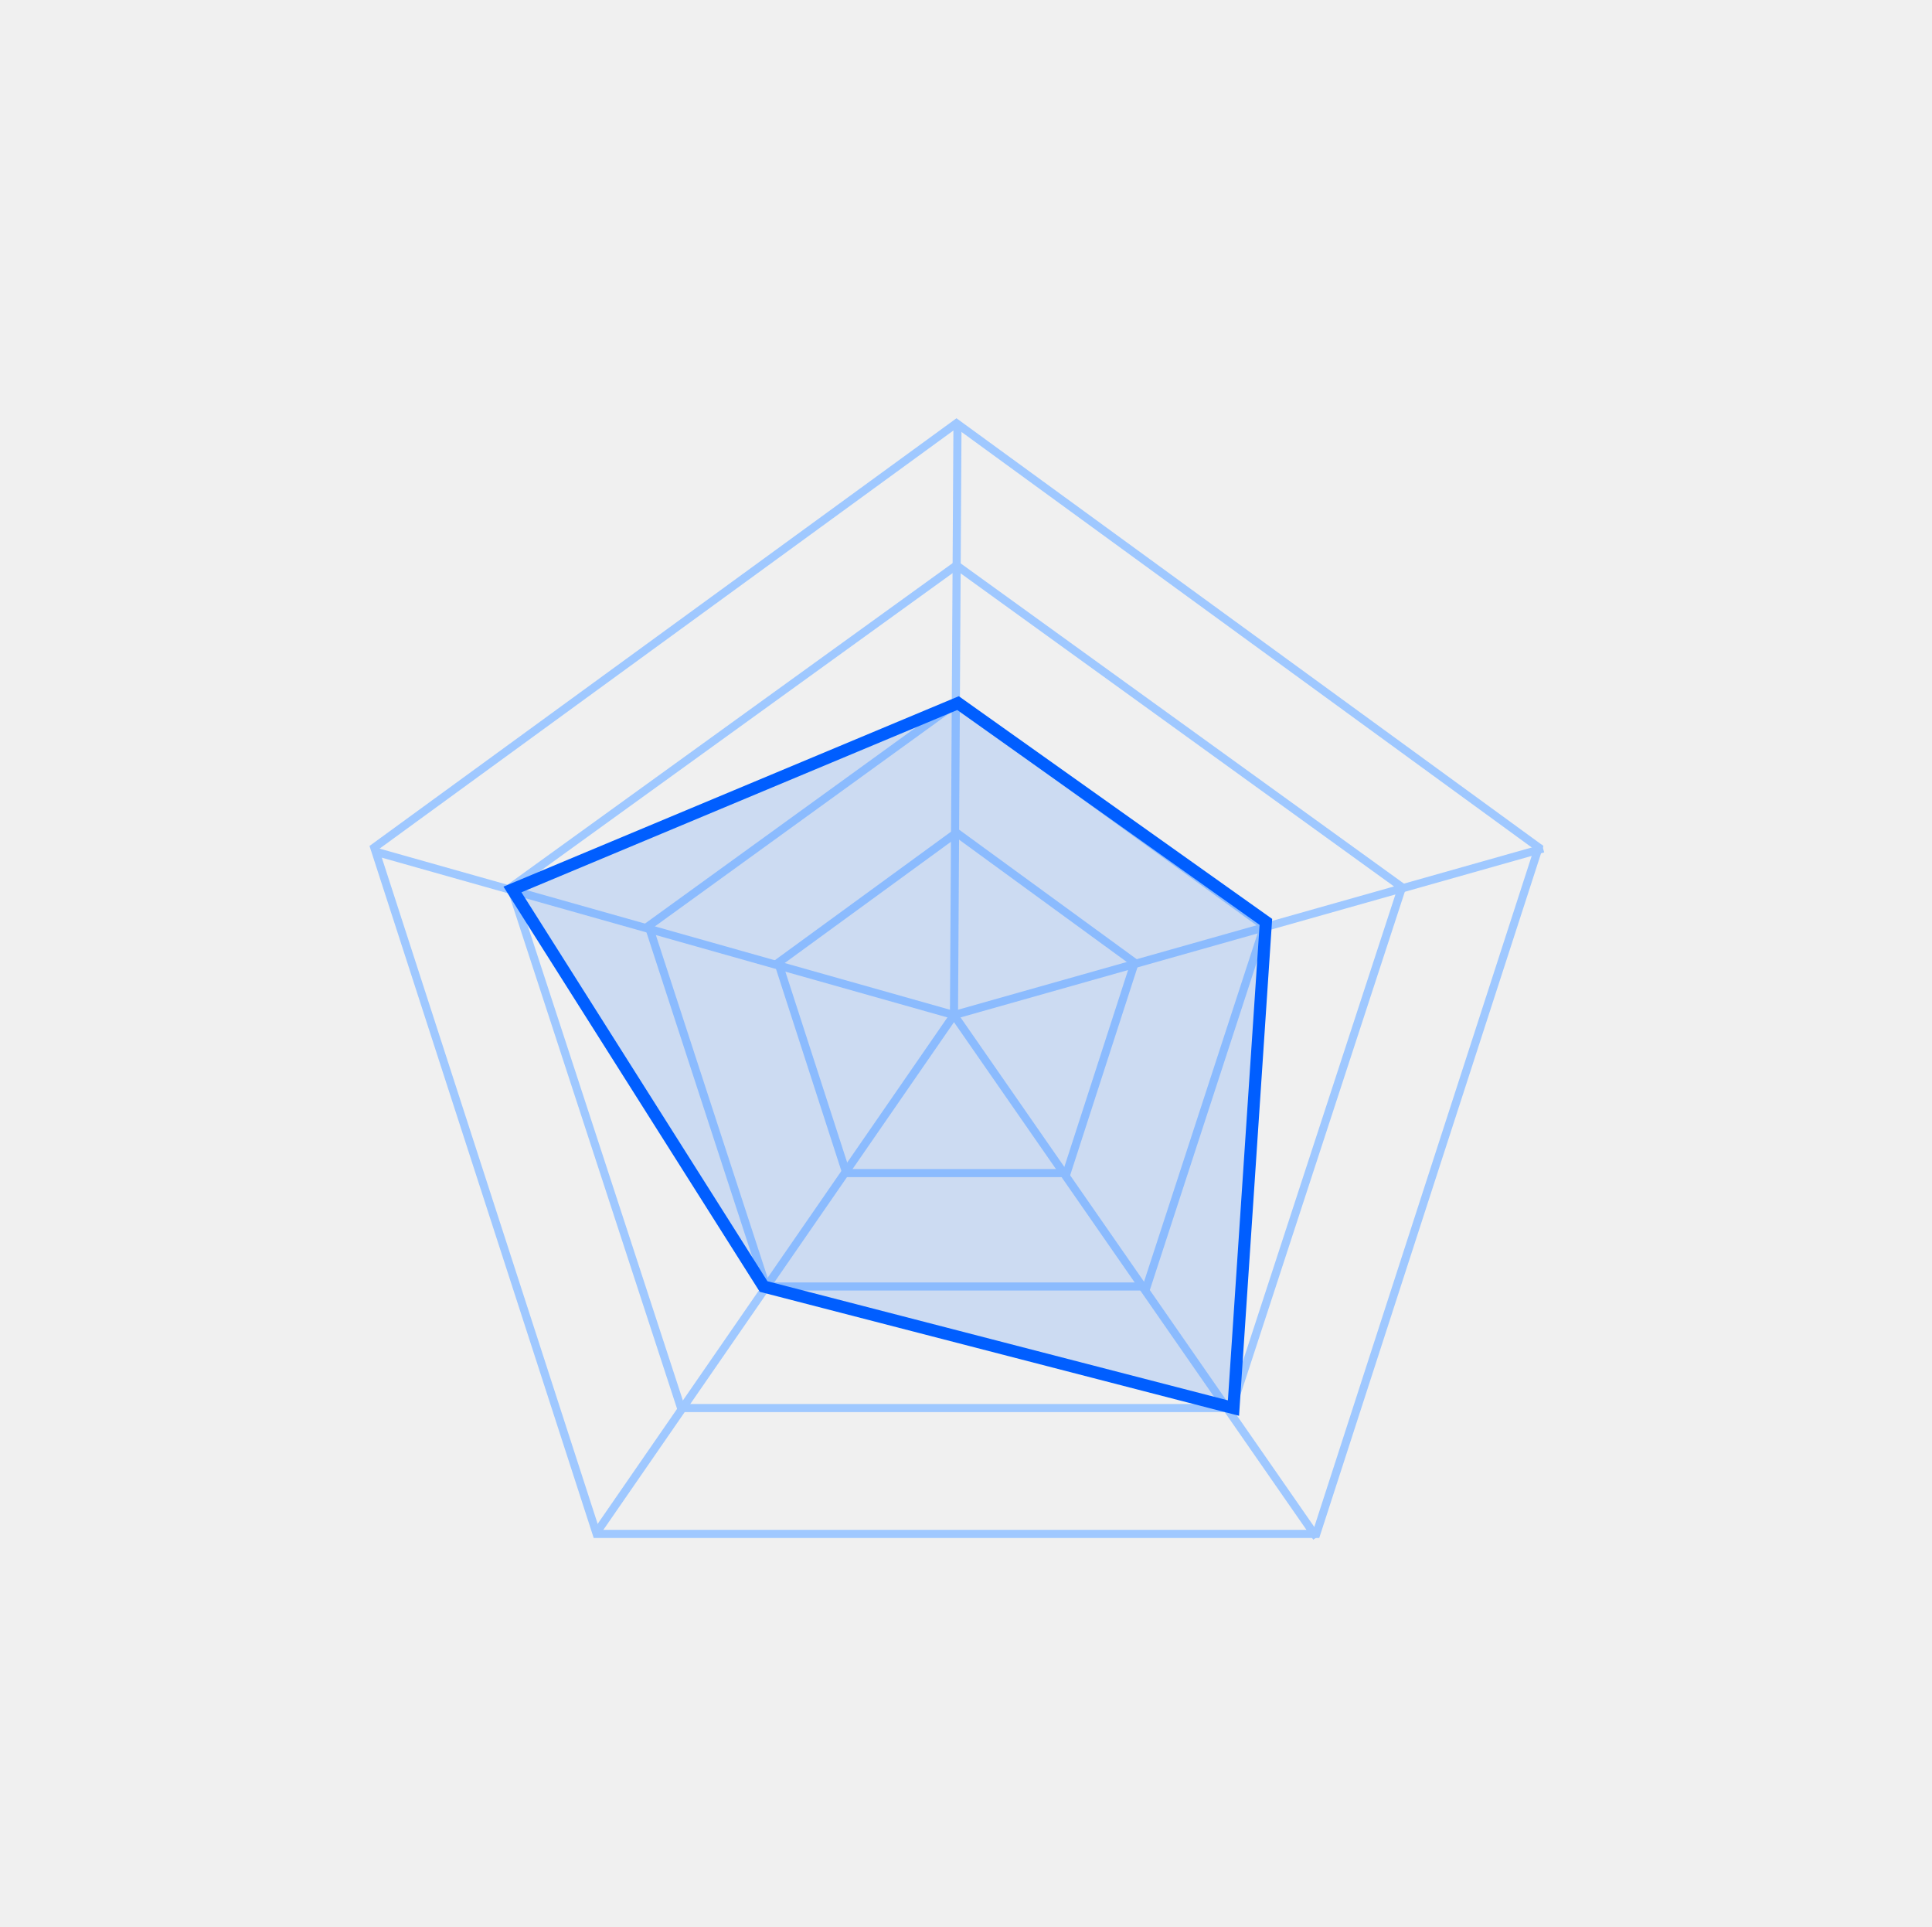
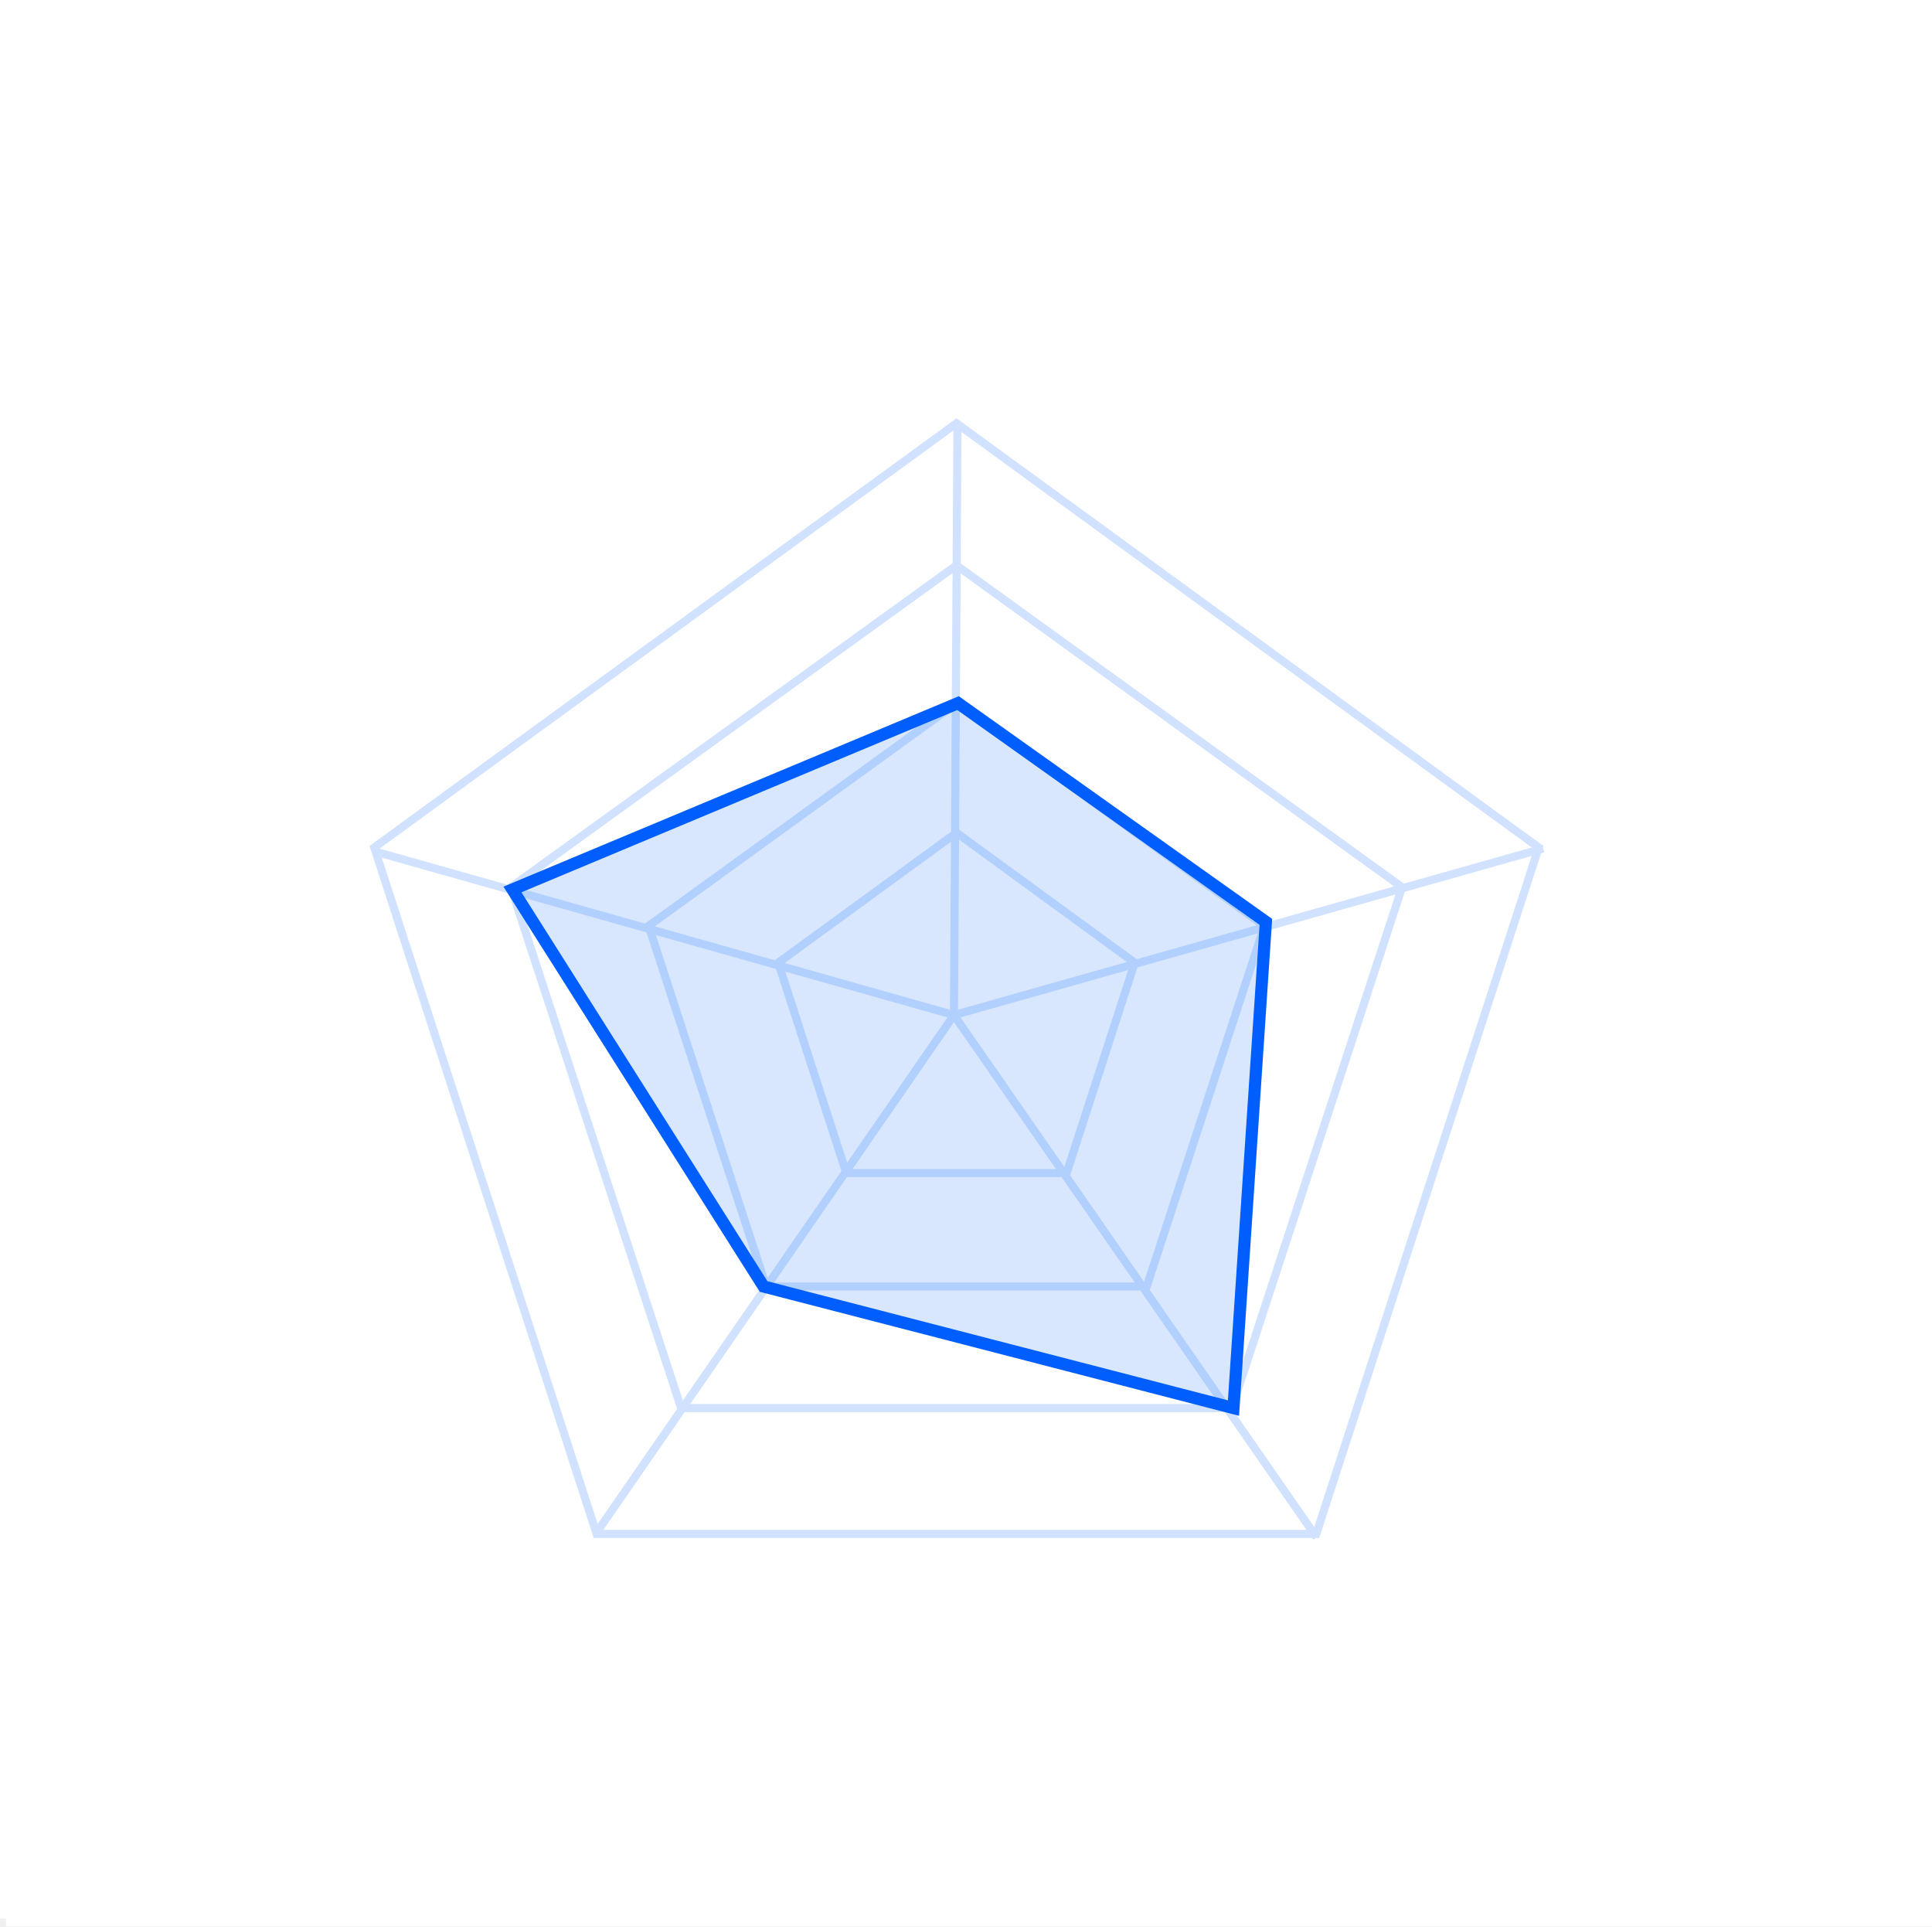
<svg xmlns="http://www.w3.org/2000/svg" width="321px" height="320px" viewBox="0 0 321 320" version="1.1">
-   <g id="radar-copy" stroke="none" stroke-width="1" fill="none" fill-rule="evenodd">
+   <g id="radar-copy-2" stroke="none" stroke-width="1" fill="none" fill-rule="evenodd">
+     <g id="radar_chart" transform="translate(1, 0)" fill="#FFFFFF" fill-rule="nonzero">
+       <rect id="Rectangle" x="0" y="0" width="320" height="320" />
+     </g>
    <g id="Group" transform="translate(-1, -3)">
-       <polygon id="Polygon-Copy" stroke="#9FC8FF" stroke-width="1.346" points="159.917 73.311 256.65 143.781 219.701 257.805 100.132 257.805 63.183 143.781" />
-       <polygon id="Polygon-Copy-2" stroke="#9FC8FF" stroke-width="1.346" points="159.917 96.911 233.947 150.381 205.67 236.897 114.163 236.897 85.886 150.381" />
-       <polygon id="Polygon-Copy-3" stroke="#9FC8FF" stroke-width="1.346" points="159.917 119.793 211.065 156.811 191.528 216.707 128.305 216.707 108.768 156.811" />
-       <polygon id="Polygon-Copy-4" stroke="#9FC8FF" stroke-width="1.346" points="159.917 141.33 189.529 162.923 178.218 197.862 141.615 197.862 130.304 162.923" />
-       <line x1="100.293" y1="257.33" x2="159.503" y2="171.617" id="Line-Copy-3" stroke="#9FC8FF" stroke-width="1.346" stroke-linecap="square" />
-       <line x1="219.368" y1="257.828" x2="159.503" y2="171.617" id="Line-Copy-4" stroke="#9FC8FF" stroke-width="1.346" stroke-linecap="square" />
-       <line x1="63.922" y1="144.625" x2="159.503" y2="171.617" id="Line-Copy-5" stroke="#9FC8FF" stroke-width="1.346" stroke-linecap="square" />
-       <line x1="160.08" y1="74.31" x2="159.503" y2="171.617" id="Line-Copy-6" stroke="#9FC8FF" stroke-width="1.346" stroke-linecap="square" />
-       <line x1="256.735" y1="144.127" x2="159.503" y2="171.617" id="Line-Copy-7" stroke="#9FC8FF" stroke-width="1.346" stroke-linecap="square" />
+       <rect id="Rectangle-Copy-14" fill="#FFFFFF" x="0" y="0" width="321.698" height="321.698" />
+       <polygon id="Polygon-Copy" stroke="#D0E2FF" stroke-width="1.346" points="159.917 73.311 256.65 143.781 219.701 257.805 100.132 257.805 63.183 143.781" />
+       <polygon id="Polygon-Copy-2" stroke="#D0E2FF" stroke-width="1.346" points="159.917 96.911 233.947 150.381 205.67 236.897 114.163 236.897 85.886 150.381" />
+       <polygon id="Polygon-Copy-3" stroke="#D0E2FF" stroke-width="1.346" points="159.917 119.793 211.065 156.811 191.528 216.707 128.305 216.707 108.768 156.811" />
+       <polygon id="Polygon-Copy-4" stroke="#D0E2FF" stroke-width="1.346" points="159.917 141.33 189.529 162.923 178.218 197.862 141.615 197.862 130.304 162.923" />
+       <line x1="100.293" y1="257.33" x2="159.503" y2="171.617" id="Line-Copy-3" stroke="#D0E2FF" stroke-width="1.346" stroke-linecap="square" />
+       <line x1="219.368" y1="257.828" x2="159.503" y2="171.617" id="Line-Copy-4" stroke="#D0E2FF" stroke-width="1.346" stroke-linecap="square" />
+       <line x1="63.922" y1="144.625" x2="159.503" y2="171.617" id="Line-Copy-5" stroke="#D0E2FF" stroke-width="1.346" stroke-linecap="square" />
+       <line x1="160.08" y1="74.31" x2="159.503" y2="171.617" id="Line-Copy-6" stroke="#D0E2FF" stroke-width="1.346" stroke-linecap="square" />
+       <line x1="256.735" y1="144.127" x2="159.503" y2="171.617" id="Line-Copy-7" stroke="#D0E2FF" stroke-width="1.346" stroke-linecap="square" />
    </g>
    <polygon id="2-copy" stroke="#005EFF" stroke-width="2.019" fill-opacity="0.2" fill="#408BFC" fill-rule="nonzero" points="159.176 116.796 85.145 147.754 126.872 213.709 204.941 233.899 210.325 153.138" />
  </g>
</svg>
